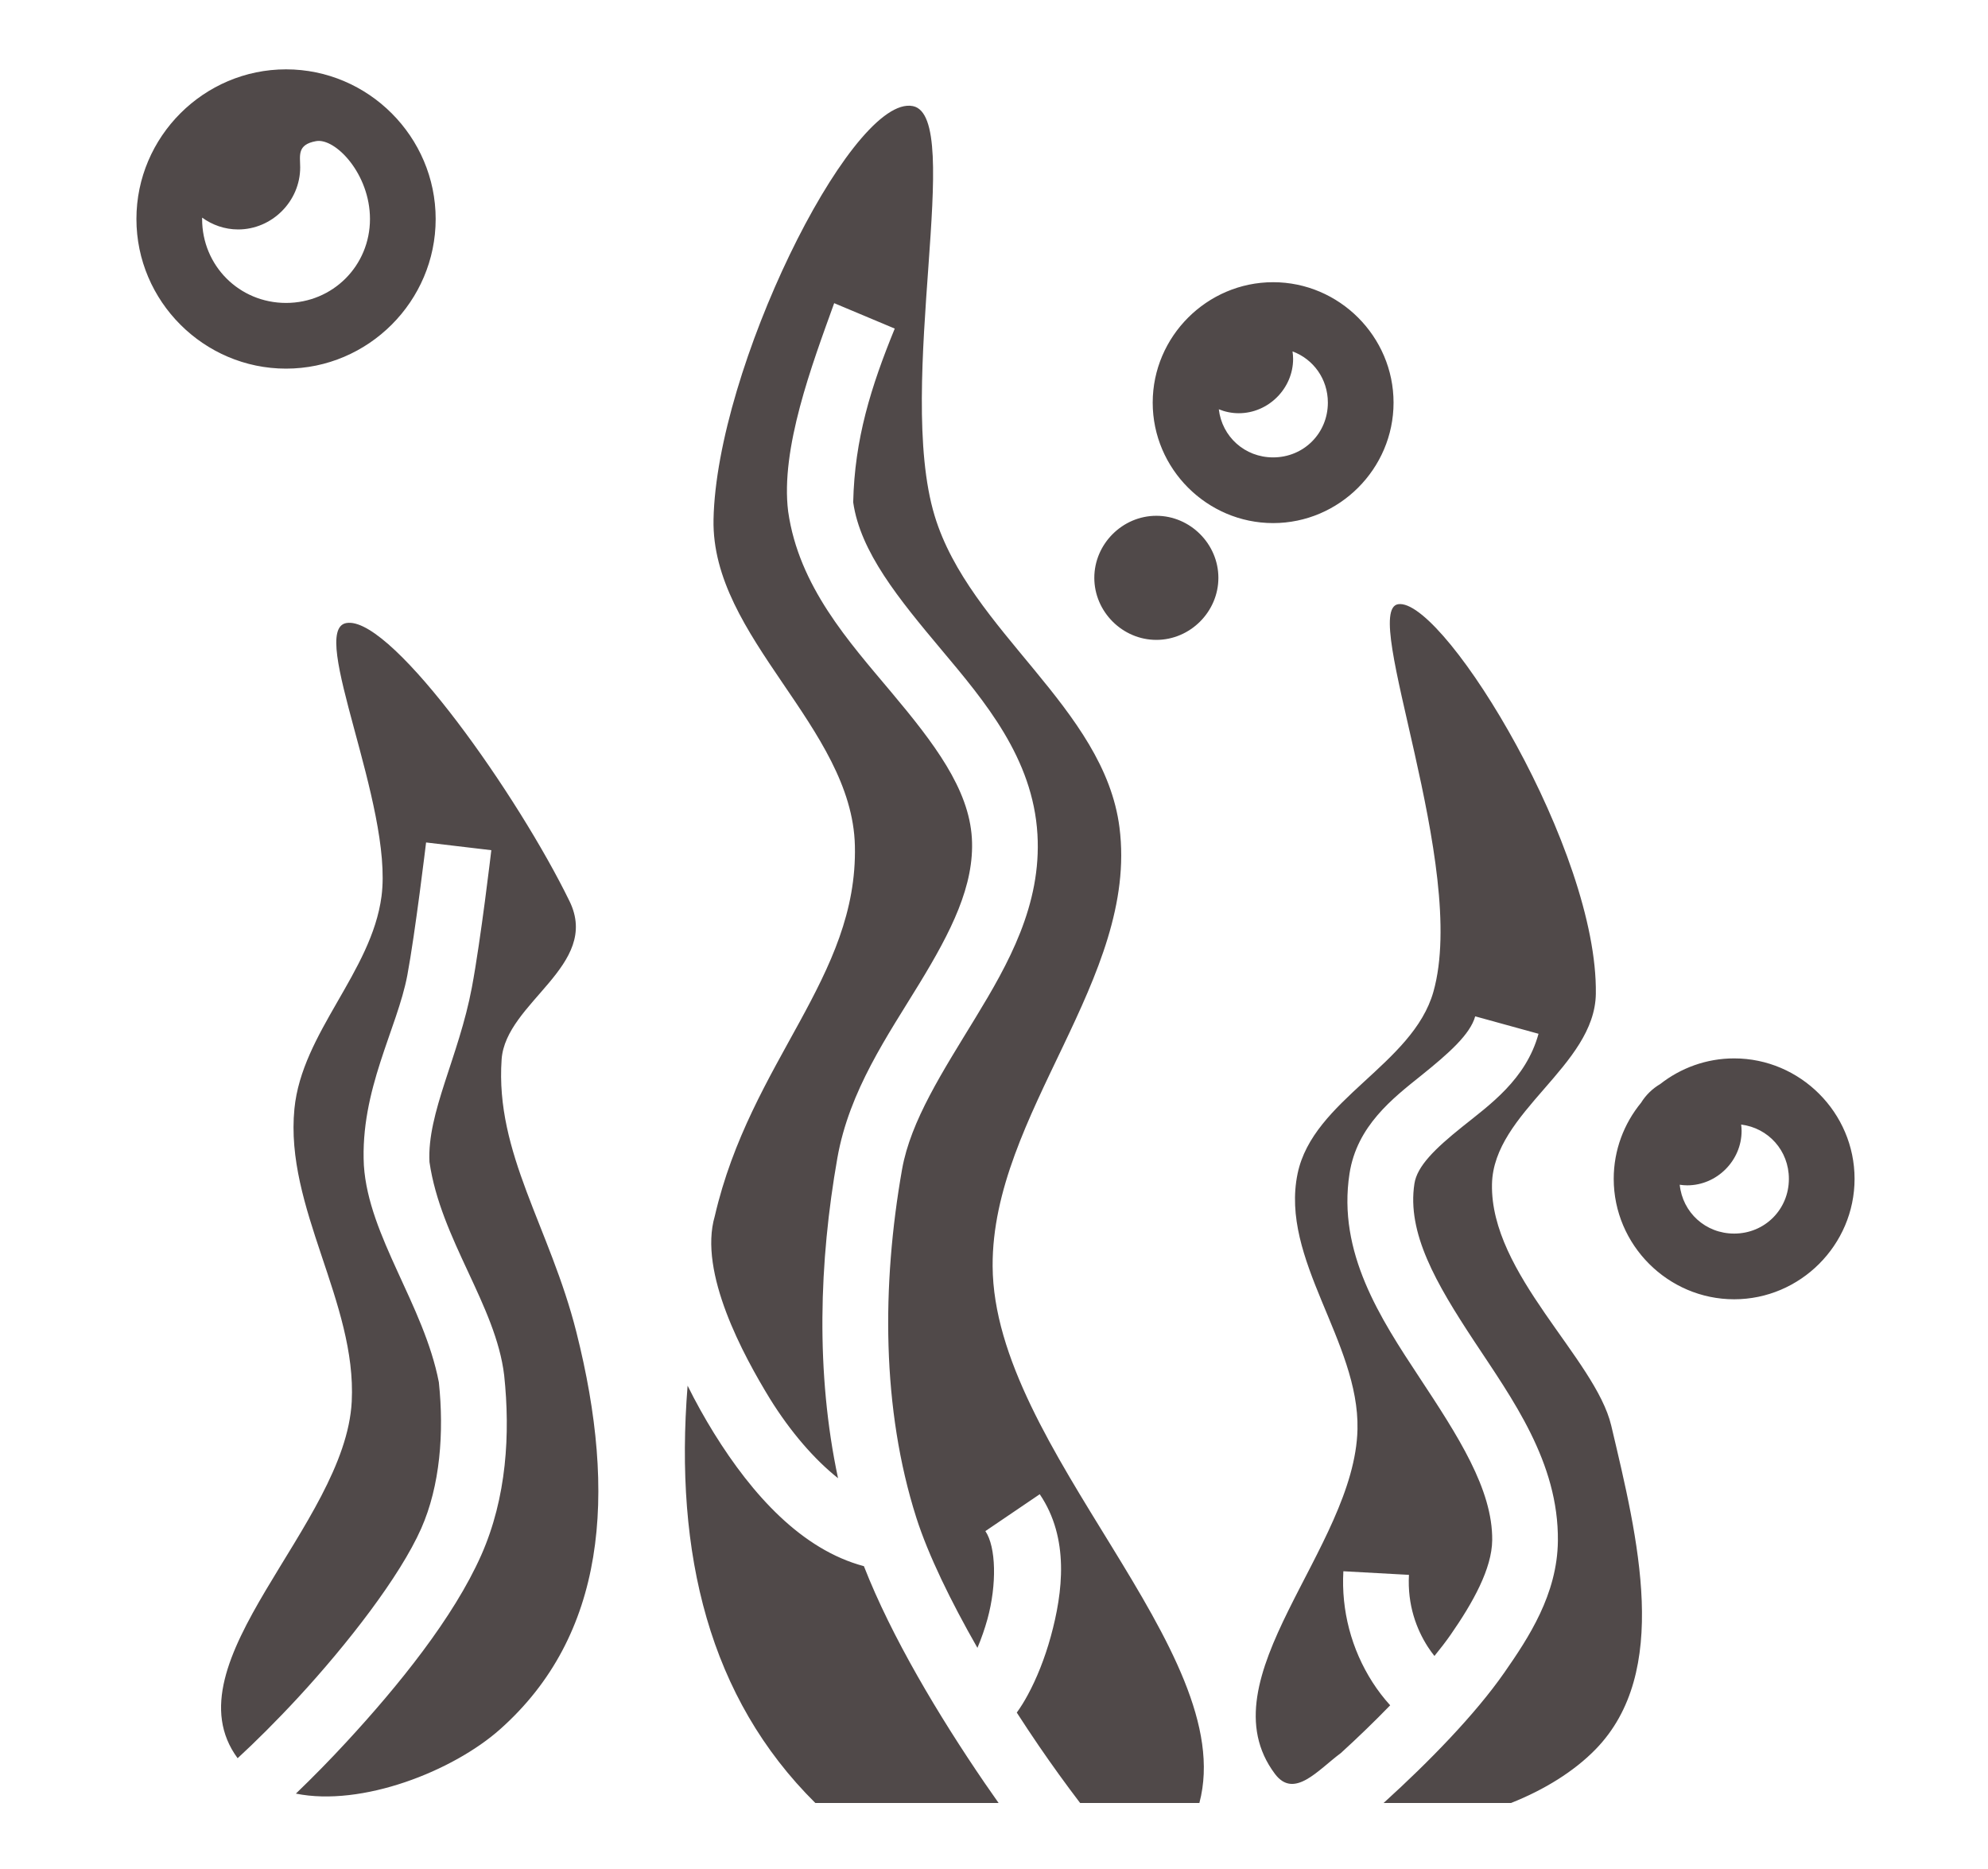
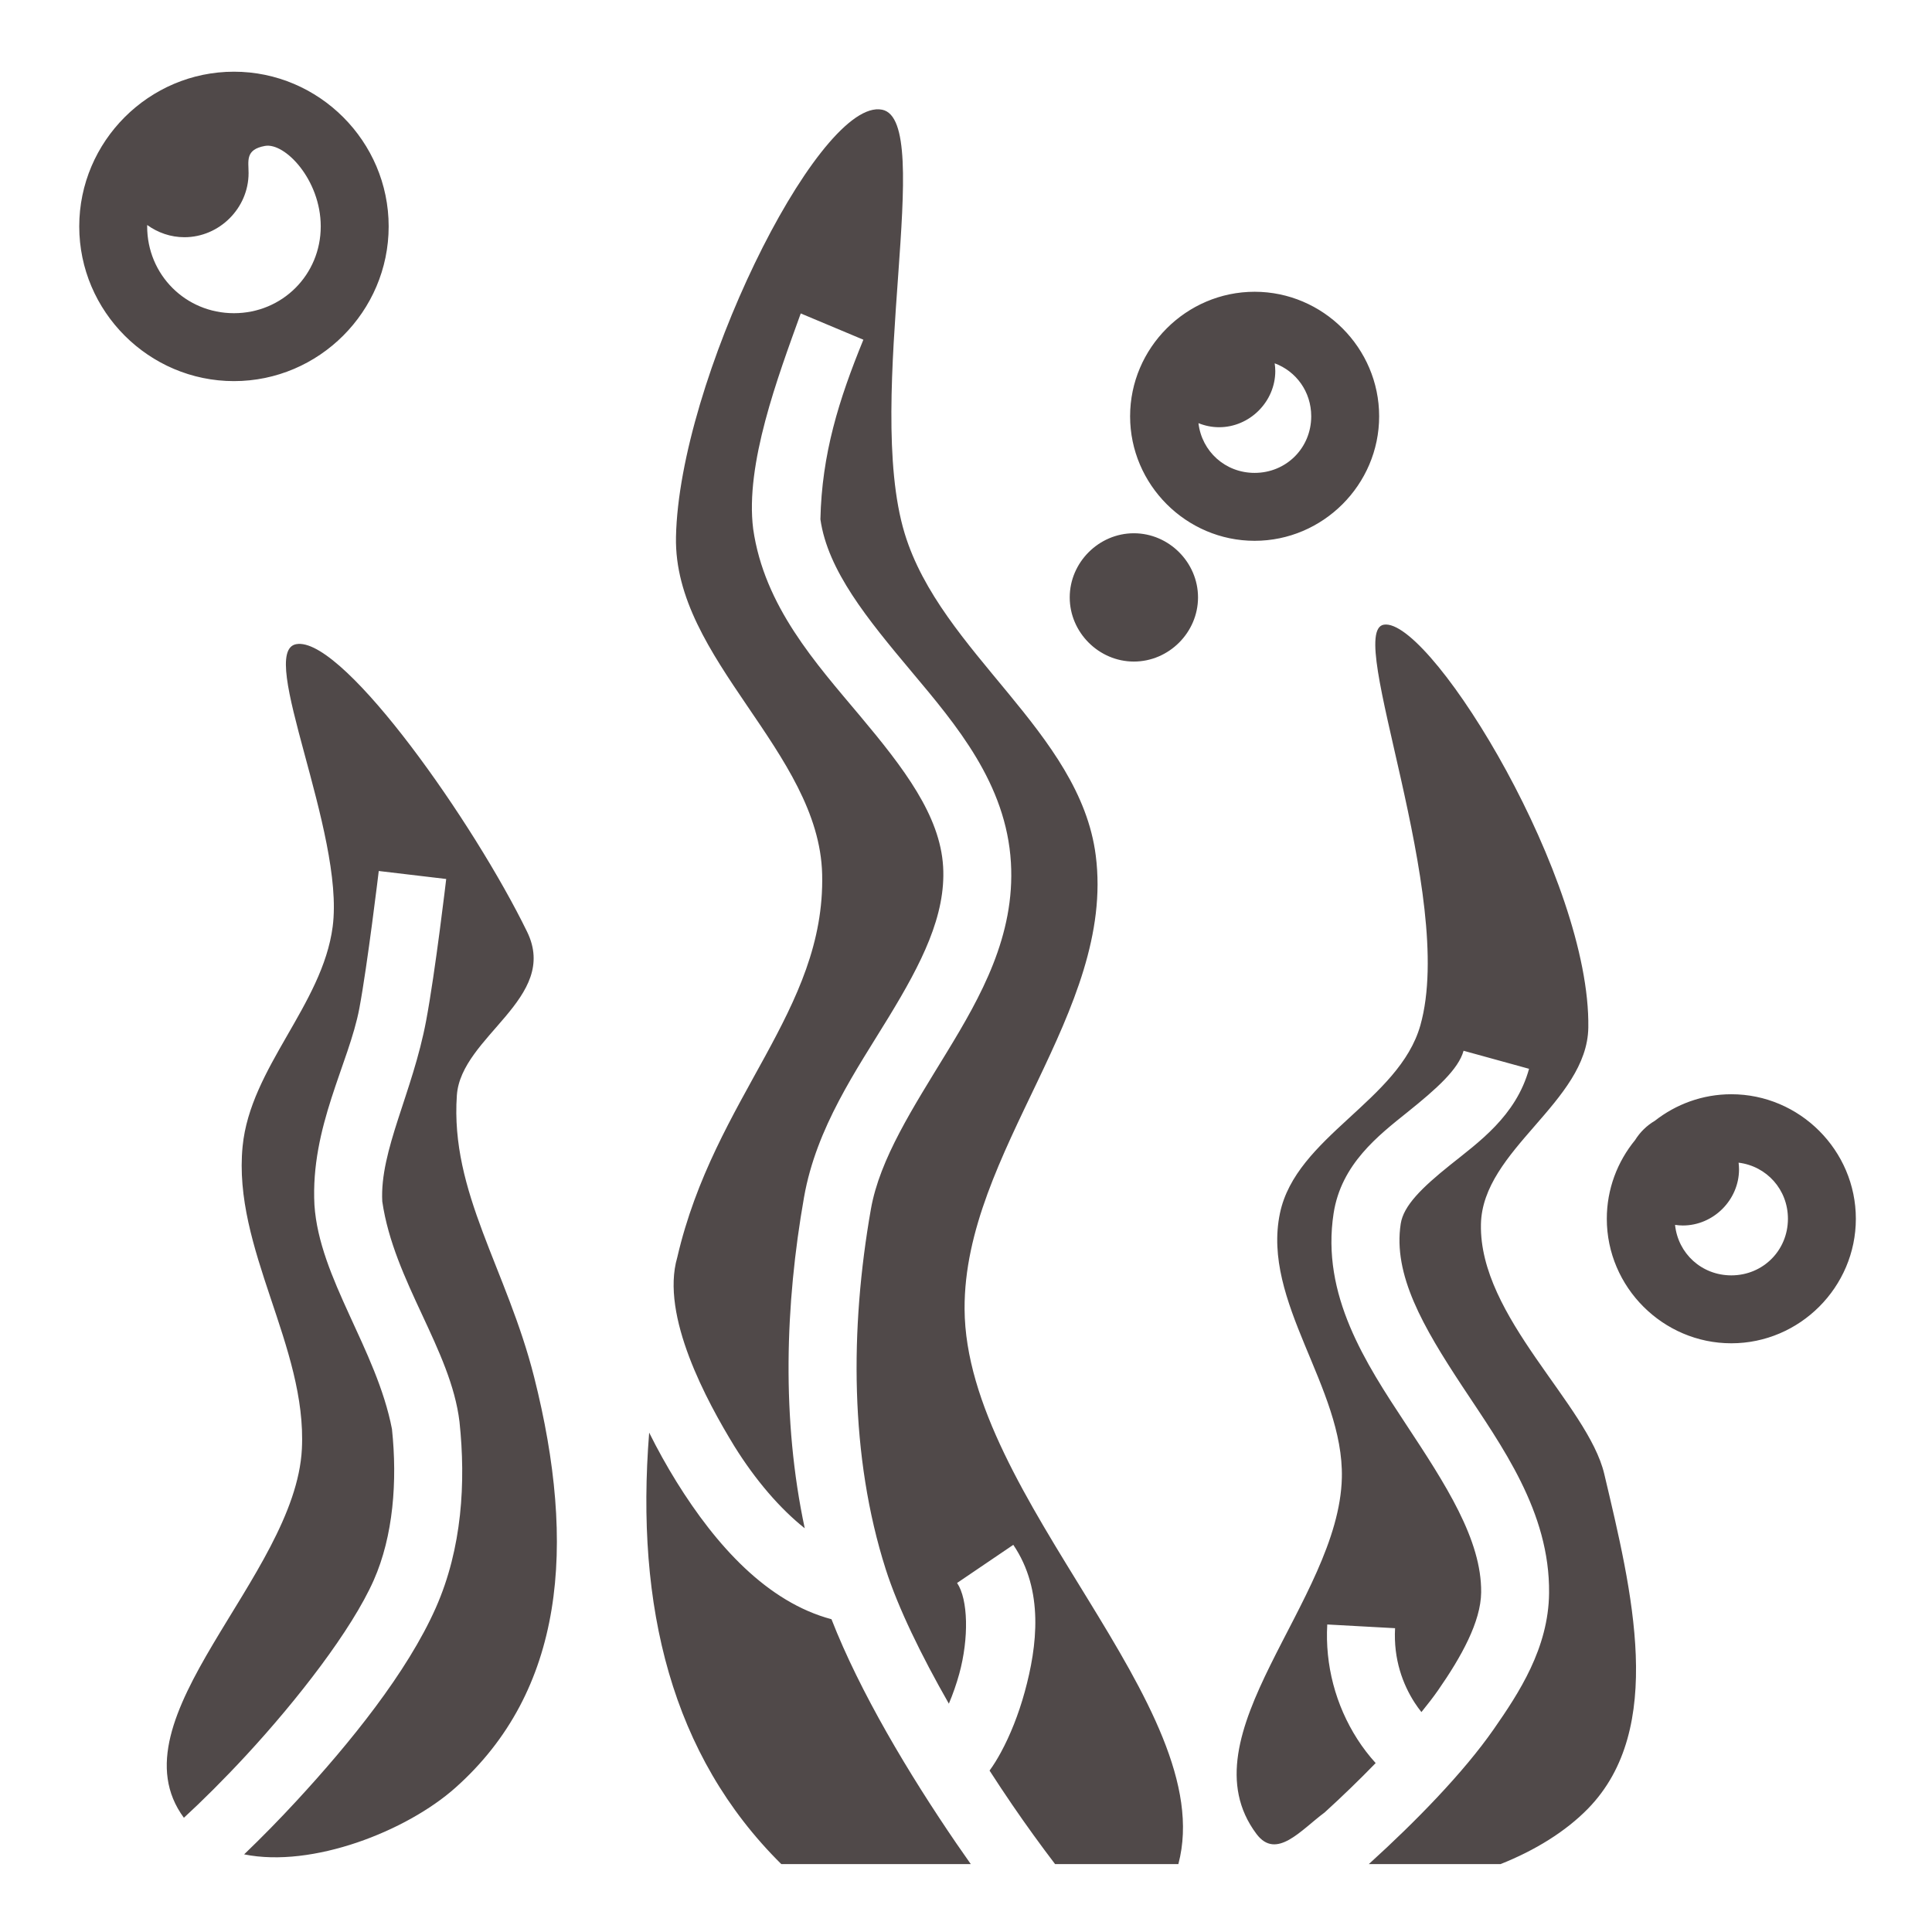
- <svg xmlns="http://www.w3.org/2000/svg" width="133px" height="125px" viewBox="0 0 512 512" fill="#000000">
+ <svg xmlns="http://www.w3.org/2000/svg" width="125px" height="125px" viewBox="0 0 512 512" fill="#000000">
  <g id="SVGRepo_bgCarrier" stroke-width="0" />
  <g id="SVGRepo_tracerCarrier" stroke-linecap="round" stroke-linejoin="round" />
  <g id="SVGRepo_iconCarrier">
    <path fill="#504949" d="M62 19c-22.537 0-41 18.463-41 41s18.463 41 41 41 41-18.463 41-41-18.463-41-41-41zm170.977 9.97c-16.978-.922-52.997 72.088-53.834 113.33-.66 32.469 37.967 56.928 38.736 89.393.857 36.173-28.546 58.95-38.397 101.532-4.527 15.463 7.926 38.252 15.096 49.978 5.663 9.118 12.2 16.656 18.686 21.809-6.163-28.894-5.196-59.292-.19-87.715 3.262-18.52 13.862-33.667 22.492-47.83 8.63-14.163 15.138-26.884 14.37-39.817-.804-13.533-10.378-26.05-22.053-39.97-11.676-13.92-25.352-29.016-28.285-49.514-2.168-17.163 6.516-40.209 12.607-57.103l16.598 6.964c-6.53 15.961-11.005 30.288-11.387 47.59 1.947 13.606 12.458 26.428 24.258 40.496 11.8 14.069 24.992 29.612 26.23 50.469 1.15 19.365-8.029 35.584-16.966 50.252C242 293.502 233.15 307.076 230.8 320.42c-5.584 31.704-5.592 65.596 3.924 95.435 3.243 10.172 9.433 22.86 16.734 35.637a64.418 64.418 0 0 0 2.748-7.888c2.602-9.482 2.37-19.766-.57-24.102l14.898-10.104c8.174 12.053 6.356 26.848 3.03 38.97-1.664 6.06-3.884 11.553-6.323 16.048-.948 1.746-1.924 3.336-2.998 4.807a401.083 401.083 0 0 0 6.057 9.13A376.253 376.253 0 0 0 279.604 494h32.675c11.057-41.657-56.394-96.948-56.656-147.092-.218-41.702 40.04-78.813 34.764-120.181-4.188-32.838-41.059-53.739-50.657-85.42-10.862-35.856 8.339-109.356-5.959-112.237a5.548 5.548 0 0 0-.794-.1zM85 60c0 12.81-10.19 23-23 23S39 72.81 39 60c0-.124.008-.247.01-.371 2.796 2.023 6.204 3.236 9.865 3.236 9.282 0 17-7.718 17-17 0-3.219-.945-6.24 4.344-7.194C75.507 37.716 85 47.638 85 60zm247.488 17.32c-18.119 0-33 14.882-33 33 0 18.12 14.881 33 33 33 18.12 0 33-14.88 33-33 0-18.118-14.88-33-33-33zm5.315 18.96c5.7 2.11 9.685 7.532 9.685 14.04 0 8.391-6.609 15-15 15-7.773 0-14.005-5.676-14.883-13.181 1.7.688 3.544 1.08 5.467 1.08 8.119 0 14.893-6.774 14.893-14.893 0-.695-.066-1.375-.162-2.047zm-37.315 45.04c-9.282 0-17 7.718-17 17 0 9.283 7.718 17 17 17 9.283 0 17-7.717 17-17 0-9.282-7.717-17-17-17zm66.848 24.186a3.402 3.402 0 0 0-.596.039c-10.503 1.68 19.336 71.981 9.67 106.182-5.636 19.943-32.977 29.52-37.213 49.808-4.903 23.485 16.947 46.093 16.408 70.078-.733 32.688-42.238 68.245-22.625 94.405 5.256 7.009 11.776-1.035 18.069-5.704a305.408 305.408 0 0 0 13.517-13.082 47.85 47.85 0 0 1-4.837-6.308 51.018 51.018 0 0 1-7.993-30.42l17.973.986c-.454 8.28 2.082 14.906 5.164 19.703.595.927 1.21 1.753 1.82 2.522 1.635-2.015 3.157-3.972 4.41-5.776 6.183-8.891 11.334-18.161 11.418-25.935.152-13.948-9.391-28.598-20.005-44.688-10.614-16.089-22.44-34.122-19.098-55.761 2.02-13.086 11.901-20.663 19.61-26.848 7.708-6.185 13.486-11.354 14.833-16.244l17.354 4.781c-3.455 12.54-13.41 19.473-20.924 25.502-7.514 6.029-12.346 10.775-13.084 15.557-2.083 13.492 5.89 27.273 16.332 43.101 10.442 15.829 23.216 33.198 22.982 54.795-.158 14.627-8.032 26.515-14.638 36.016-8.105 11.656-20.935 24.708-32.735 35.424-.136.124-.268.238-.404.361h34.926c9.11-3.612 17.256-8.636 23.16-14.686 20.682-21.19 11.655-57.69 4.309-88.726-4.341-18.338-33.18-41.566-32.676-66.156.405-19.792 28.159-32.332 28.457-52.125.591-39.28-40.65-106.57-53.584-106.801zm-288.252 5.137c-.202.01-.4.033-.59.068-10.503 1.94 12.938 49.915 9.668 74.863-2.726 20.794-21.818 37.342-23.867 58.213C61.632 330.902 81.385 356.79 80 384c-1.724 33.881-50.665 71.441-31.268 97.729 4.765-4.382 10.554-10.11 16.575-16.625 13.477-14.583 27.891-33.125 33.732-46.319 5.181-11.703 6.3-26.25 4.834-40.08-4.093-21.186-19.261-39.903-20.545-59.387-1.076-20.698 9.154-37.472 11.904-52.1 2.151-11.44 5.143-36.394 5.143-36.394l17.875 2.117s-2.876 24.561-5.328 37.604c-3.574 19.007-12.318 34.359-11.617 47.838 3.083 21.238 18.184 39.242 20.468 58.424 1.699 16.013.694 33.525-6.273 49.263-7.594 17.154-22.785 35.897-36.975 51.25a330.056 330.056 0 0 1-13.828 14.106c18.087 3.662 43.034-6.147 55.946-17.62 28.862-25.645 32.23-64.006 20.91-108.853-7.237-28.668-22.264-48.927-20.48-74.678 1.085-15.683 27.202-25.725 18.622-43.33-14.053-28.836-47.91-76.956-60.611-76.302zM458.82 289.986c-7.618 0-14.66 2.639-20.267 7.035a15.268 15.268 0 0 0-5.24 5.118c-4.674 5.698-7.493 12.965-7.493 20.847 0 18.12 14.882 33 33 33 18.12 0 33-14.88 33-33 0-18.118-14.88-33-33-33zm1.924 18.133c7.453.924 13.076 7.131 13.076 14.867 0 8.391-6.609 15-15 15-7.843 0-14.127-5.776-14.914-13.382.677.097 1.363.164 2.063.164 8.118 0 14.892-6.774 14.892-14.893 0-.594-.046-1.178-.117-1.756zM172.037 379.66c-3.674 46.106 5.923 85.524 35.01 114.34h50.219a432.13 432.13 0 0 1-3.82-5.482c-12.572-18.375-25.576-40.12-33.094-59.407-17.026-4.533-30.563-19.501-41.065-36.412a159.892 159.892 0 0 1-7.25-13.039z" />
  </g>
</svg>
